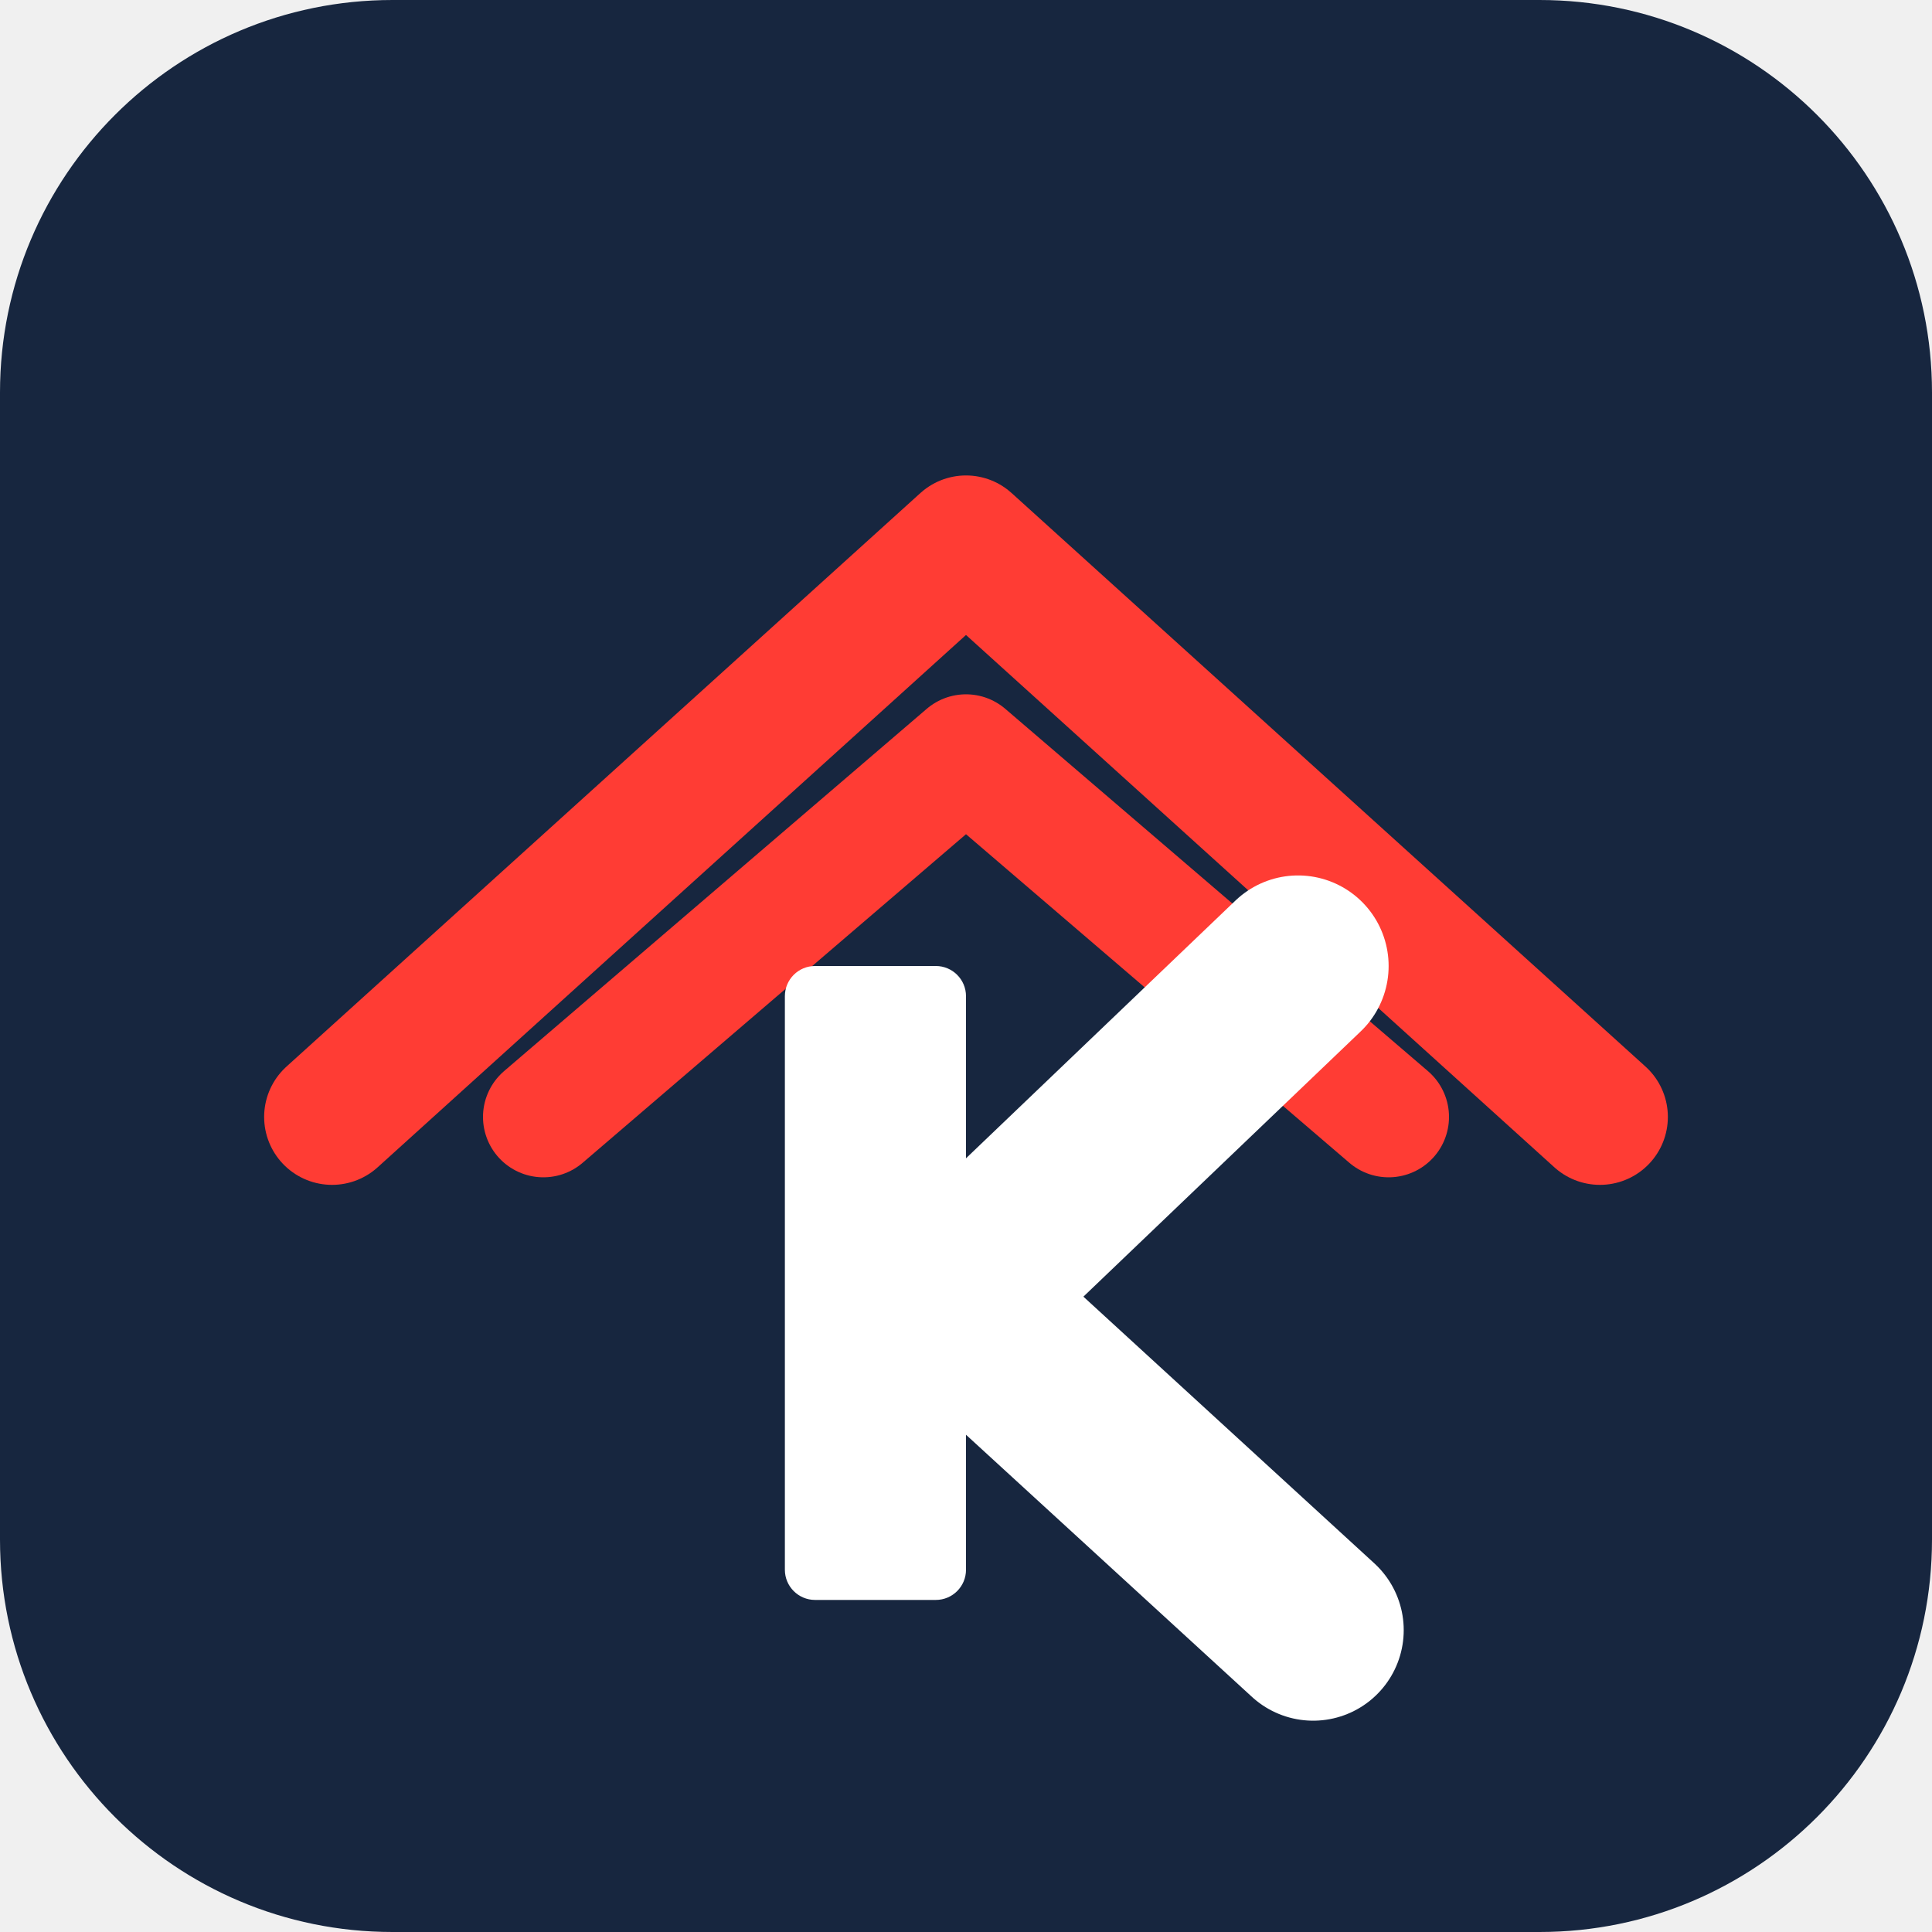
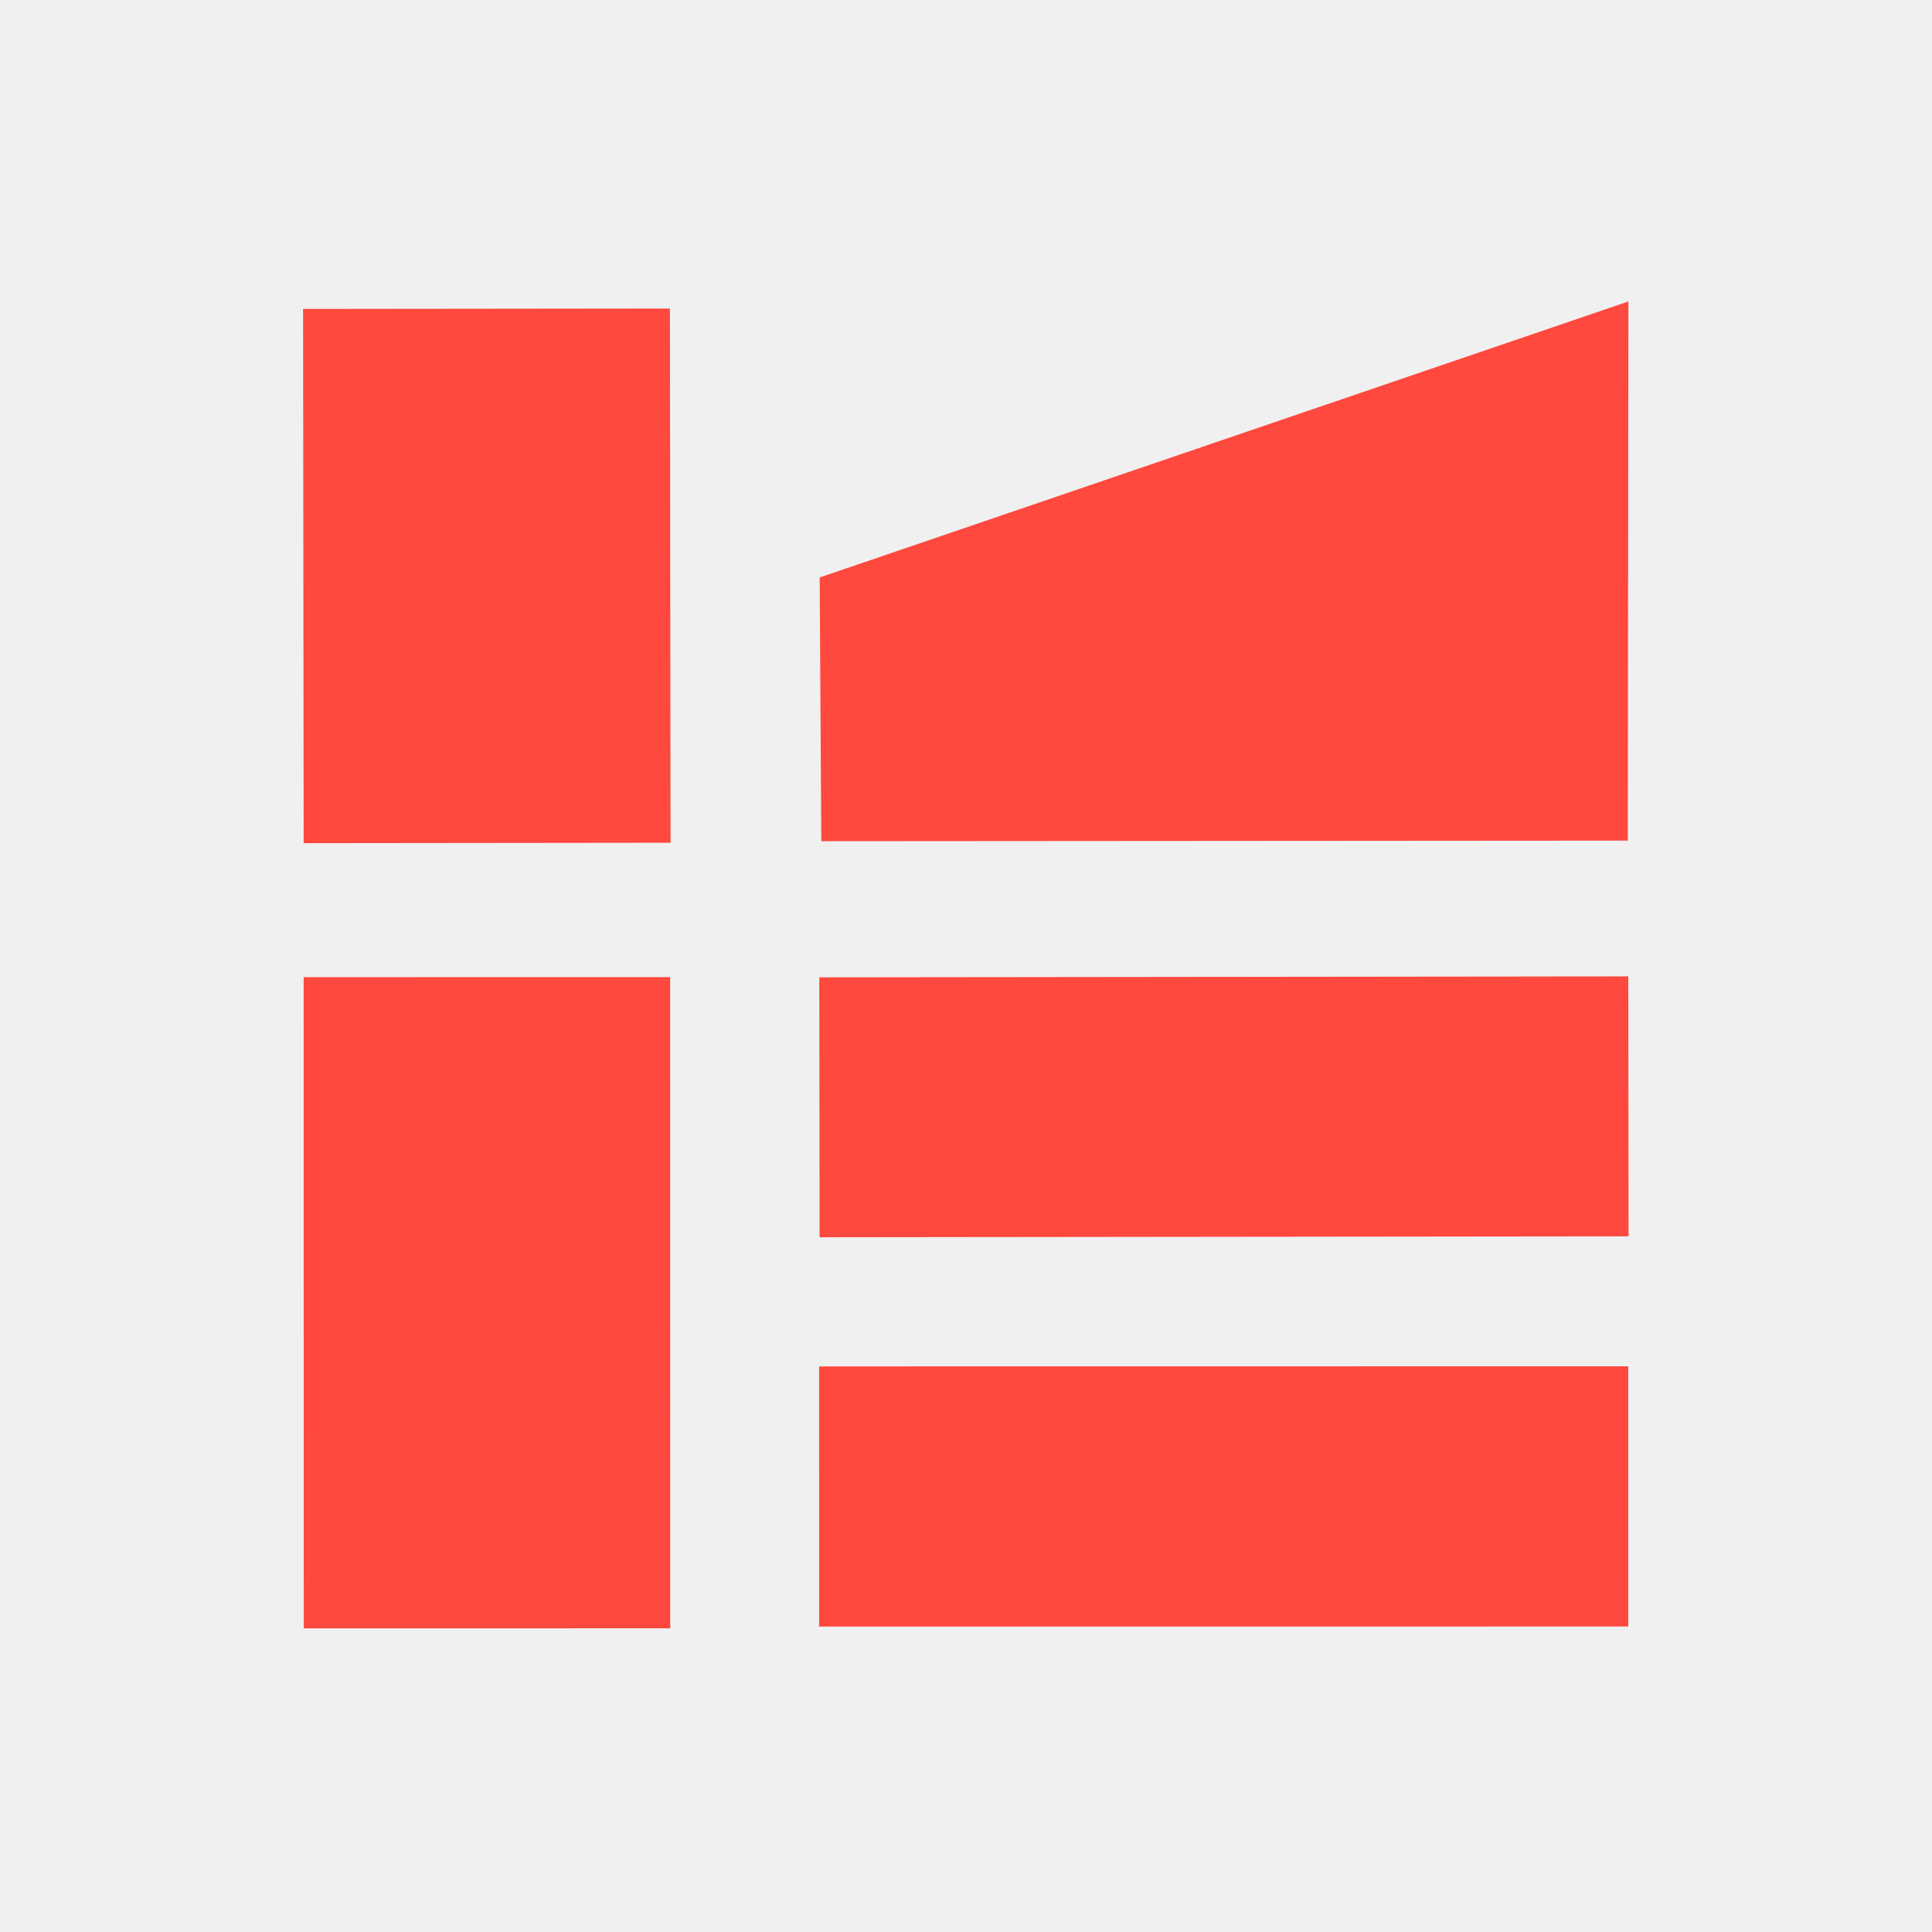
- <svg xmlns="http://www.w3.org/2000/svg" viewBox="0 0 128 128">
-   <rect width="128" height="128" rx="26" fill="#17263F" />
-   <path d="M22 74 L64 36 L106 74" stroke="#ff3c34" stroke-width="9" stroke-linecap="round" stroke-linejoin="round" fill="none" />
-   <path d="M36 74 L64 50 L92 74" stroke="#ff3c34" stroke-width="8" stroke-linecap="round" stroke-linejoin="round" fill="none" />
-   <rect x="52" y="64" width="12" height="42" rx="2" fill="#ffffff" />
-   <path d="M63 86 L86 64" stroke="#ffffff" stroke-width="12" stroke-linecap="round" />
-   <path d="M63 86 L87 108" stroke="#ffffff" stroke-width="12" stroke-linecap="round" />
+ <svg xmlns="http://www.w3.org/2000/svg" version="1.1" width="524.17" height="524.17" viewBox="163.16 163.41 524.17 524.17">
+   <defs />
+   <g transform="matrix(1 0 0 -1 0 850.394)">
+     <g transform="translate(344.9785 421.8824)">
+       <path d="M 0 0 L 0.024 -176.672 L -99.408 -176.686 L -99.432 -0.014 Z" fill="#ff483e" fill-opacity="1" />
+     </g>
+     <g transform="translate(385.9903 458.7586)">
+       <path d="M 0 0 L -0.447 71.554 L 218.97 146.438 L 218.807 0.156 Z" fill="#ff483e" fill-opacity="1" />
+     </g>
+     <g transform="translate(604.9197 316.2923)">
+       <path d="M 0 0 L 0.008 -70.592 L -219.515 -70.617 L -219.523 -0.025 Z" fill="#ff483e" fill-opacity="1" />
+     </g>
+     <g transform="translate(604.9244 422.0756)">
+       <path d="M 0 0 L 0.08 -70.52 L -219.402 -70.768 L -219.482 -0.249 Z" fill="#ff483e" fill-opacity="1" />
+     </g>
+     <g transform="translate(344.9225 603.275)">
+       <path d="M 0 0 L 0.159 -144.938 L -99.374 -145.047 L -99.533 -0.109 Z" fill="#ff483e" fill-opacity="1" />
+     </g>
+   </g>
</svg>
